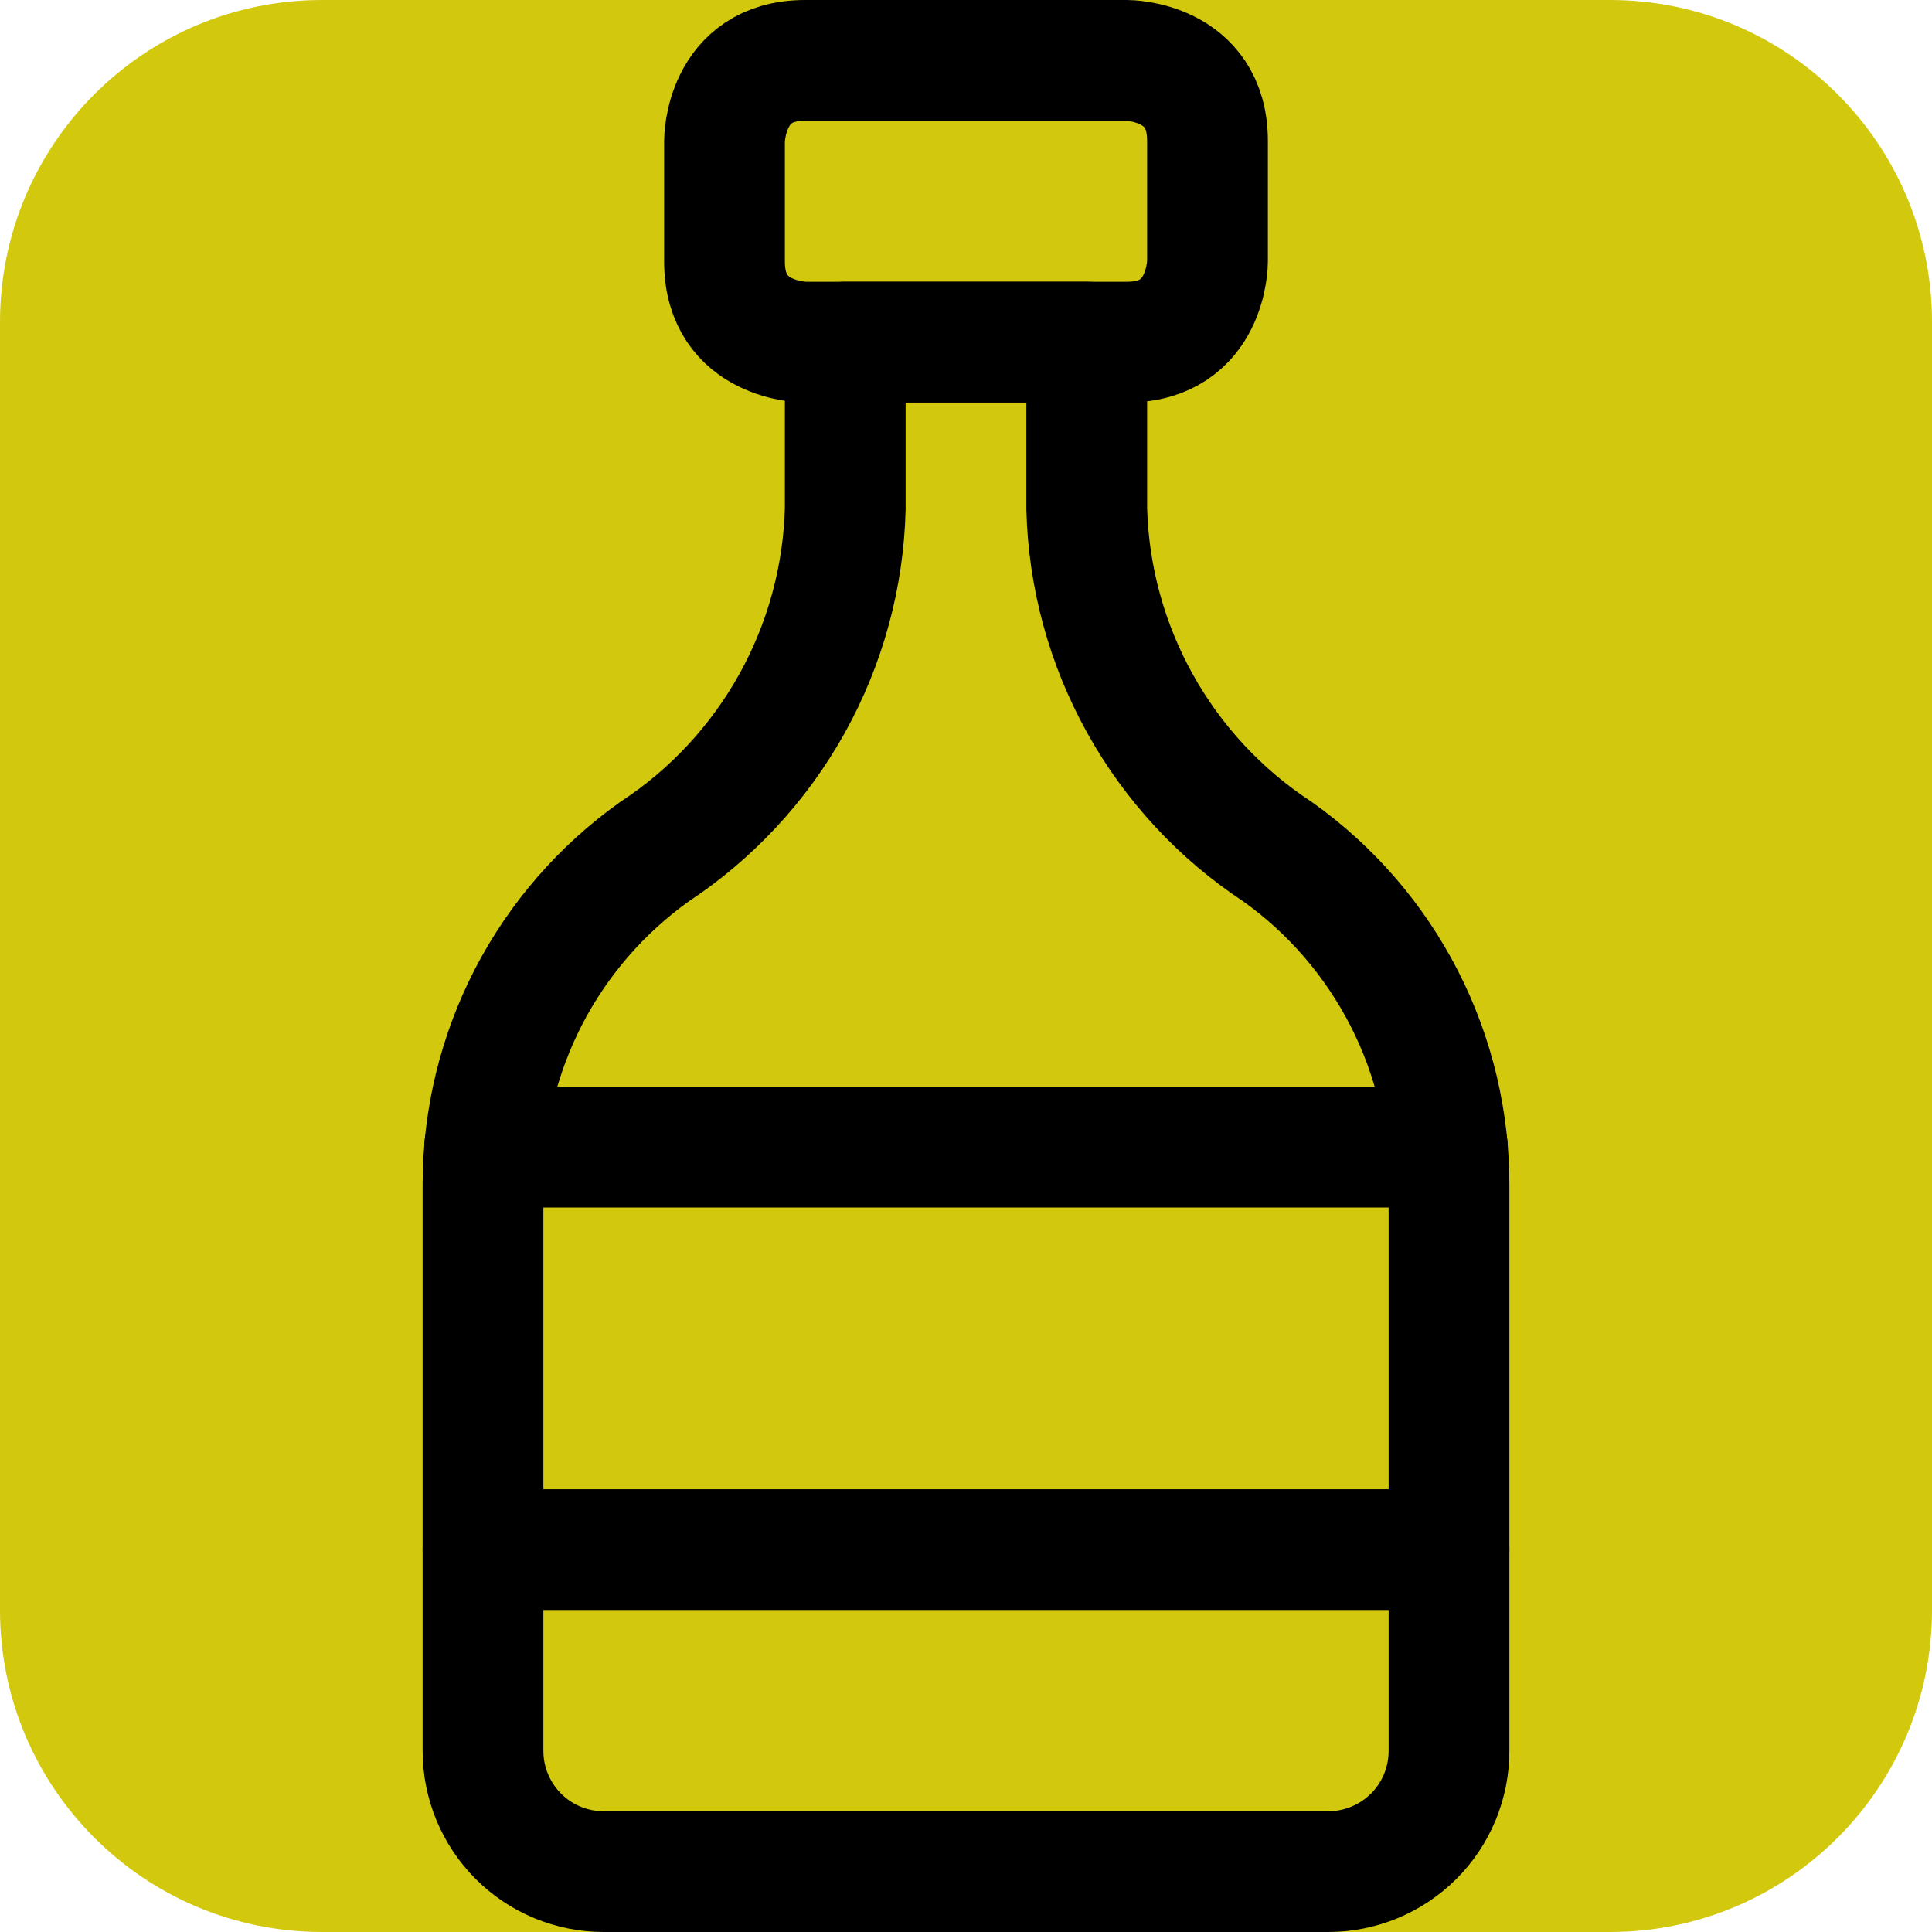
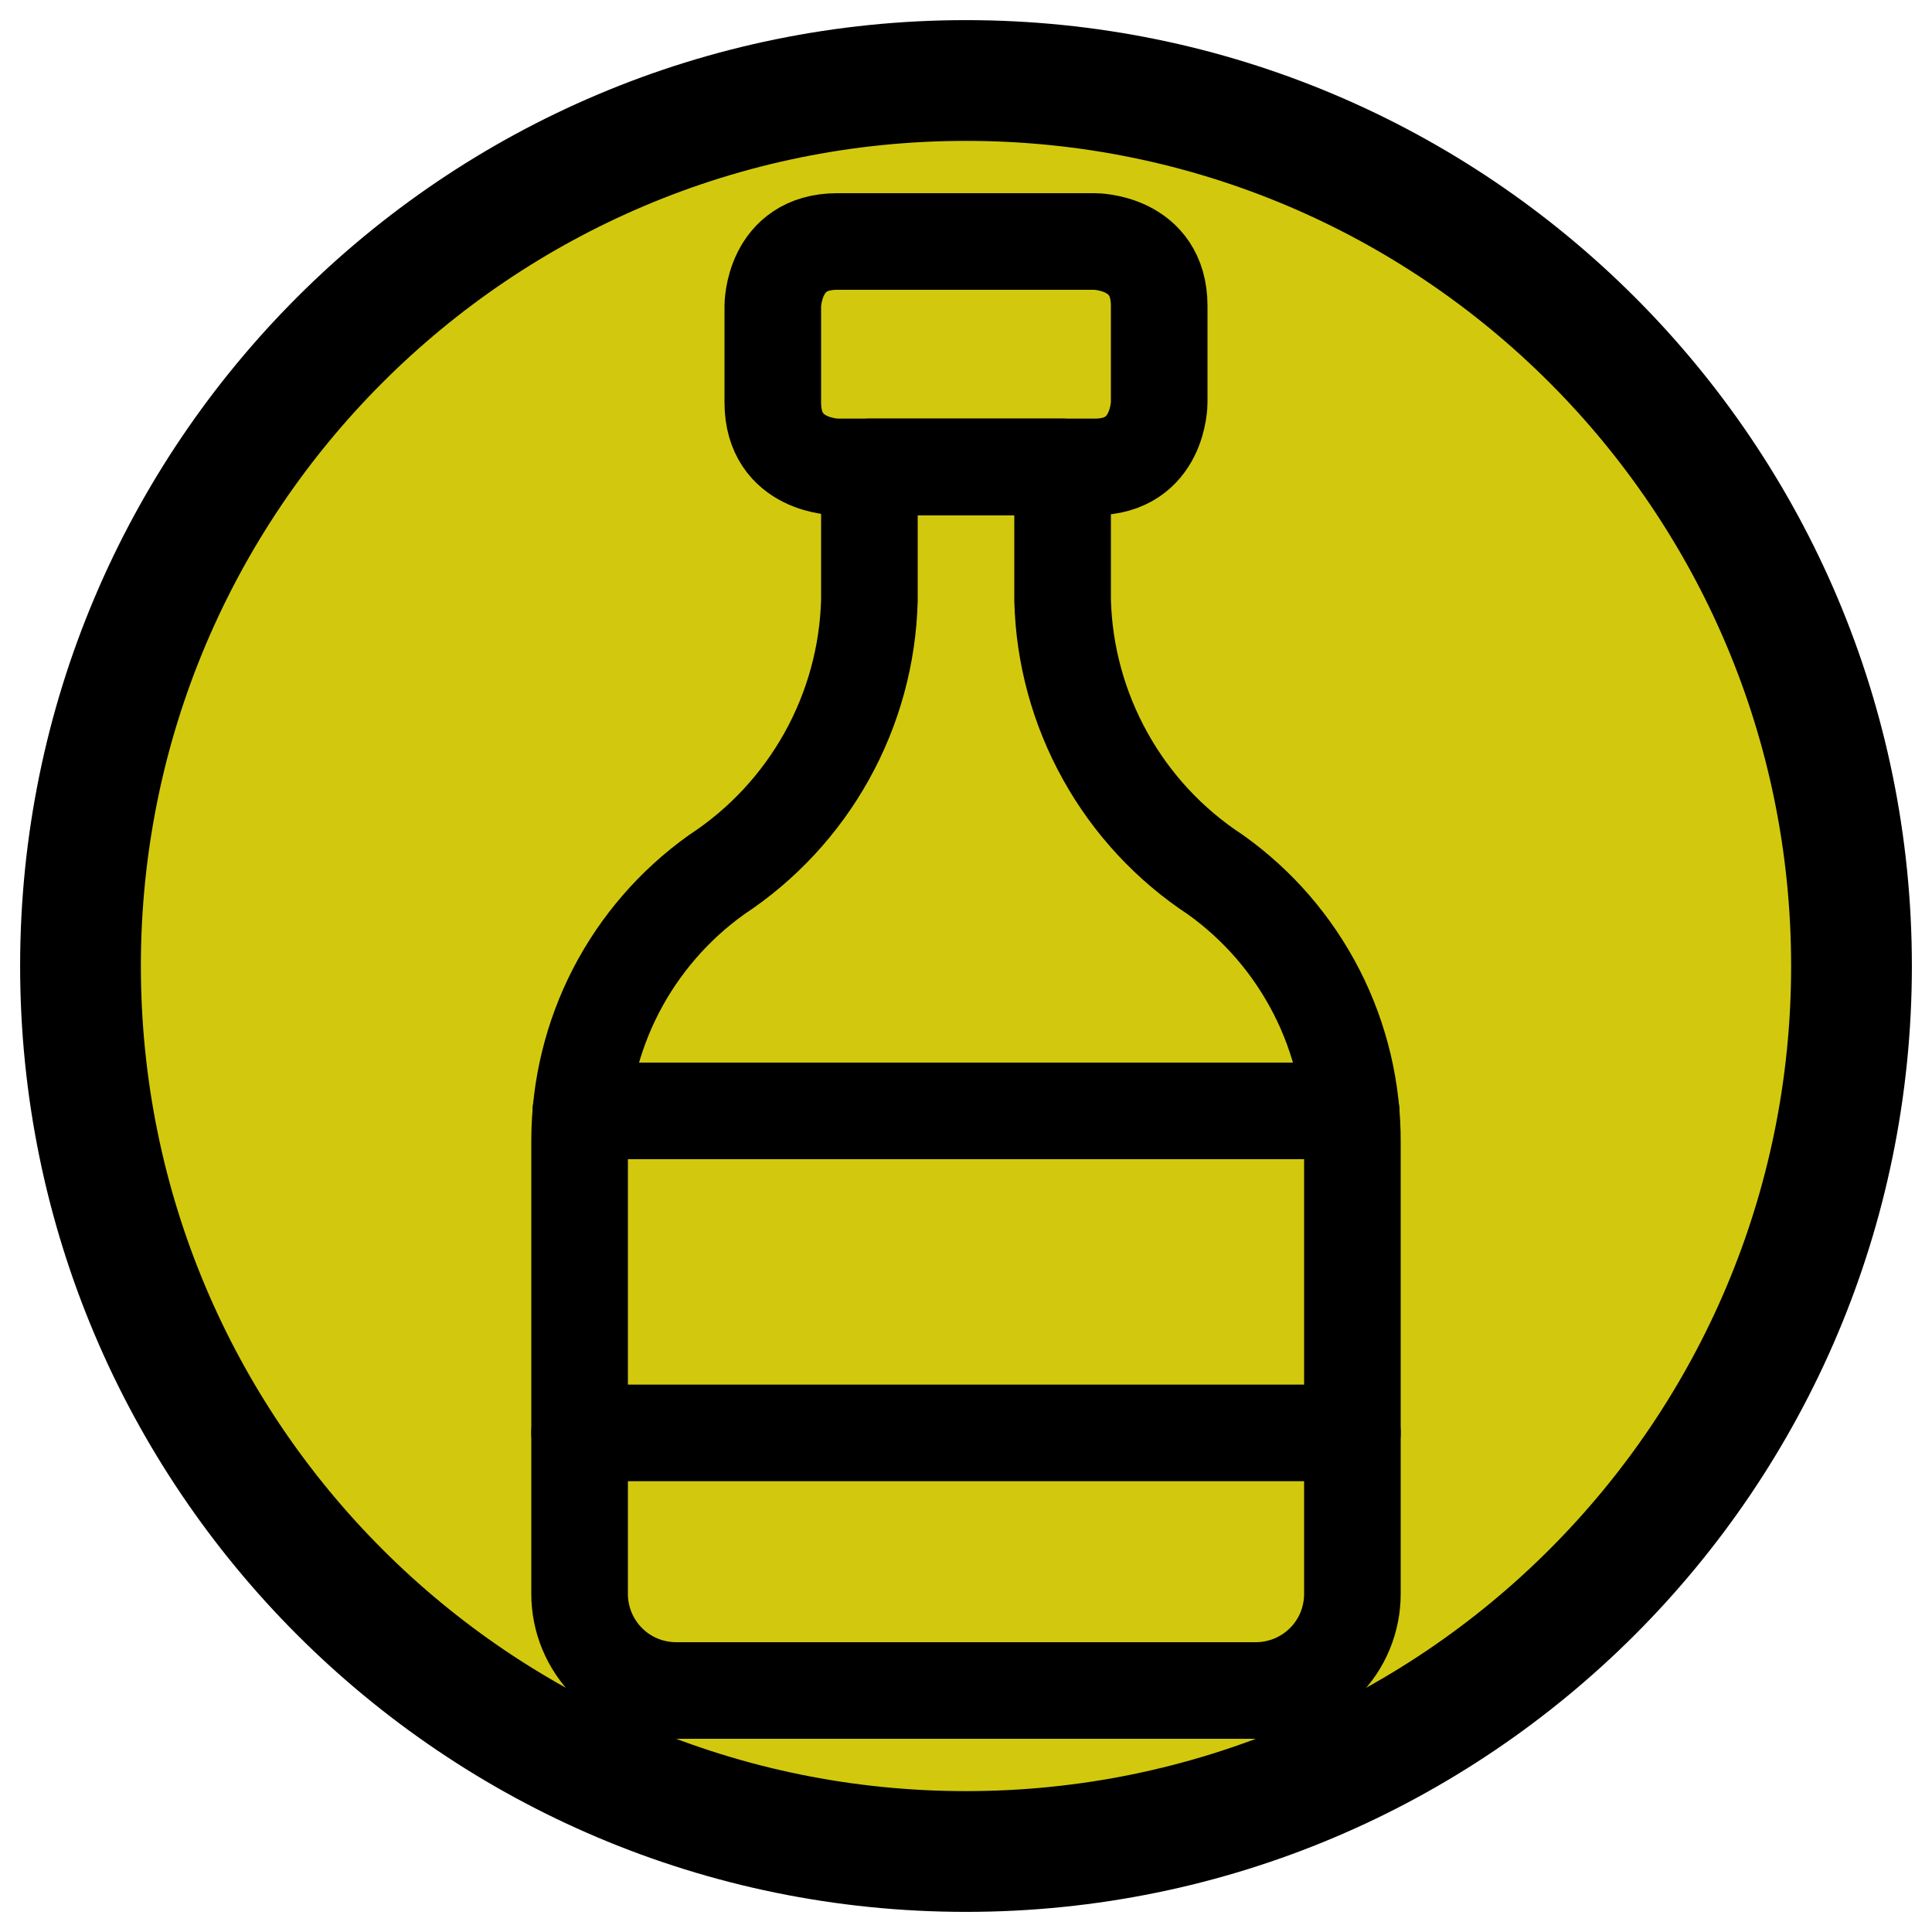
<svg xmlns="http://www.w3.org/2000/svg" fill="none" viewBox="0 0 24 24" id="Soft-Drinks-Bottle-1--Streamline-Ultimate" height="24" width="24">
-   <rect width="100%" height="100%" fill="#d2c90e" rx="4" />
-   <path stroke="#000000" stroke-linecap="round" stroke-linejoin="round" d="M6 19.25h12" stroke-width="1.5" />
-   <path stroke="#000000" stroke-linecap="round" stroke-linejoin="round" d="M15.87 10.58c-0.71 -0.466 -1.296 -1.097 -1.708 -1.839C13.749 7.999 13.522 7.169 13.5 6.32V4.25h-3v2.07c-0.022 0.849 -0.249 1.679 -0.662 2.421 -0.413 0.742 -0.999 1.373 -1.708 1.839 -0.657 0.468 -1.193 1.086 -1.564 1.802C6.196 13.099 6.002 13.893 6 14.7v7.05c0 0.398 0.158 0.779 0.439 1.061S7.102 23.25 7.5 23.25h9c0.398 0 0.779 -0.158 1.061 -0.439S18 22.148 18 21.75v-7c0.006 -0.815 -0.184 -1.62 -0.555 -2.346 -0.371 -0.726 -0.911 -1.352 -1.575 -1.824Z" stroke-width="1.5" />
-   <path stroke="#000000" stroke-linecap="round" stroke-linejoin="round" d="M10 0.75h4s1 0 1 1v1.5s0 1 -1 1h-4s-1 0 -1 -1v-1.5s0 -1 1 -1Z" stroke-width="1.5" />
-   <path stroke="#000000" stroke-linecap="round" stroke-linejoin="round" d="M6.02 14.25H17.98" stroke-width="1.5" />
+   <circle cx="12" cy="12" r="11" fill="#d2c90e" stroke="#000000" stroke-width="1.5" />
+   <g transform="translate(12 12) scale(0.8) translate(-12 -12)">
+     <path stroke="#000000" stroke-linecap="round" stroke-linejoin="round" d="M6 19.25h12" stroke-width="1.5" />
+     <path stroke="#000000" stroke-linecap="round" stroke-linejoin="round" d="M15.87 10.58c-0.71 -0.466 -1.296 -1.097 -1.708 -1.839C13.749 7.999 13.522 7.169 13.5 6.32V4.25h-3v2.07c-0.022 0.849 -0.249 1.679 -0.662 2.421 -0.413 0.742 -0.999 1.373 -1.708 1.839 -0.657 0.468 -1.193 1.086 -1.564 1.802C6.196 13.099 6.002 13.893 6 14.7v7.05c0 0.398 0.158 0.779 0.439 1.061S7.102 23.25 7.5 23.25h9c0.398 0 0.779 -0.158 1.061 -0.439S18 22.148 18 21.75v-7c0.006 -0.815 -0.184 -1.62 -0.555 -2.346 -0.371 -0.726 -0.911 -1.352 -1.575 -1.824Z" stroke-width="1.5" />
+     <path stroke="#000000" stroke-linecap="round" stroke-linejoin="round" d="M10 0.75h4s1 0 1 1v1.5s0 1 -1 1h-4s-1 0 -1 -1v-1.5s0 -1 1 -1Z" stroke-width="1.5" />
+     <path stroke="#000000" stroke-linecap="round" stroke-linejoin="round" d="M6.02 14.25H17.98" stroke-width="1.5" />
+   </g>
</svg>
